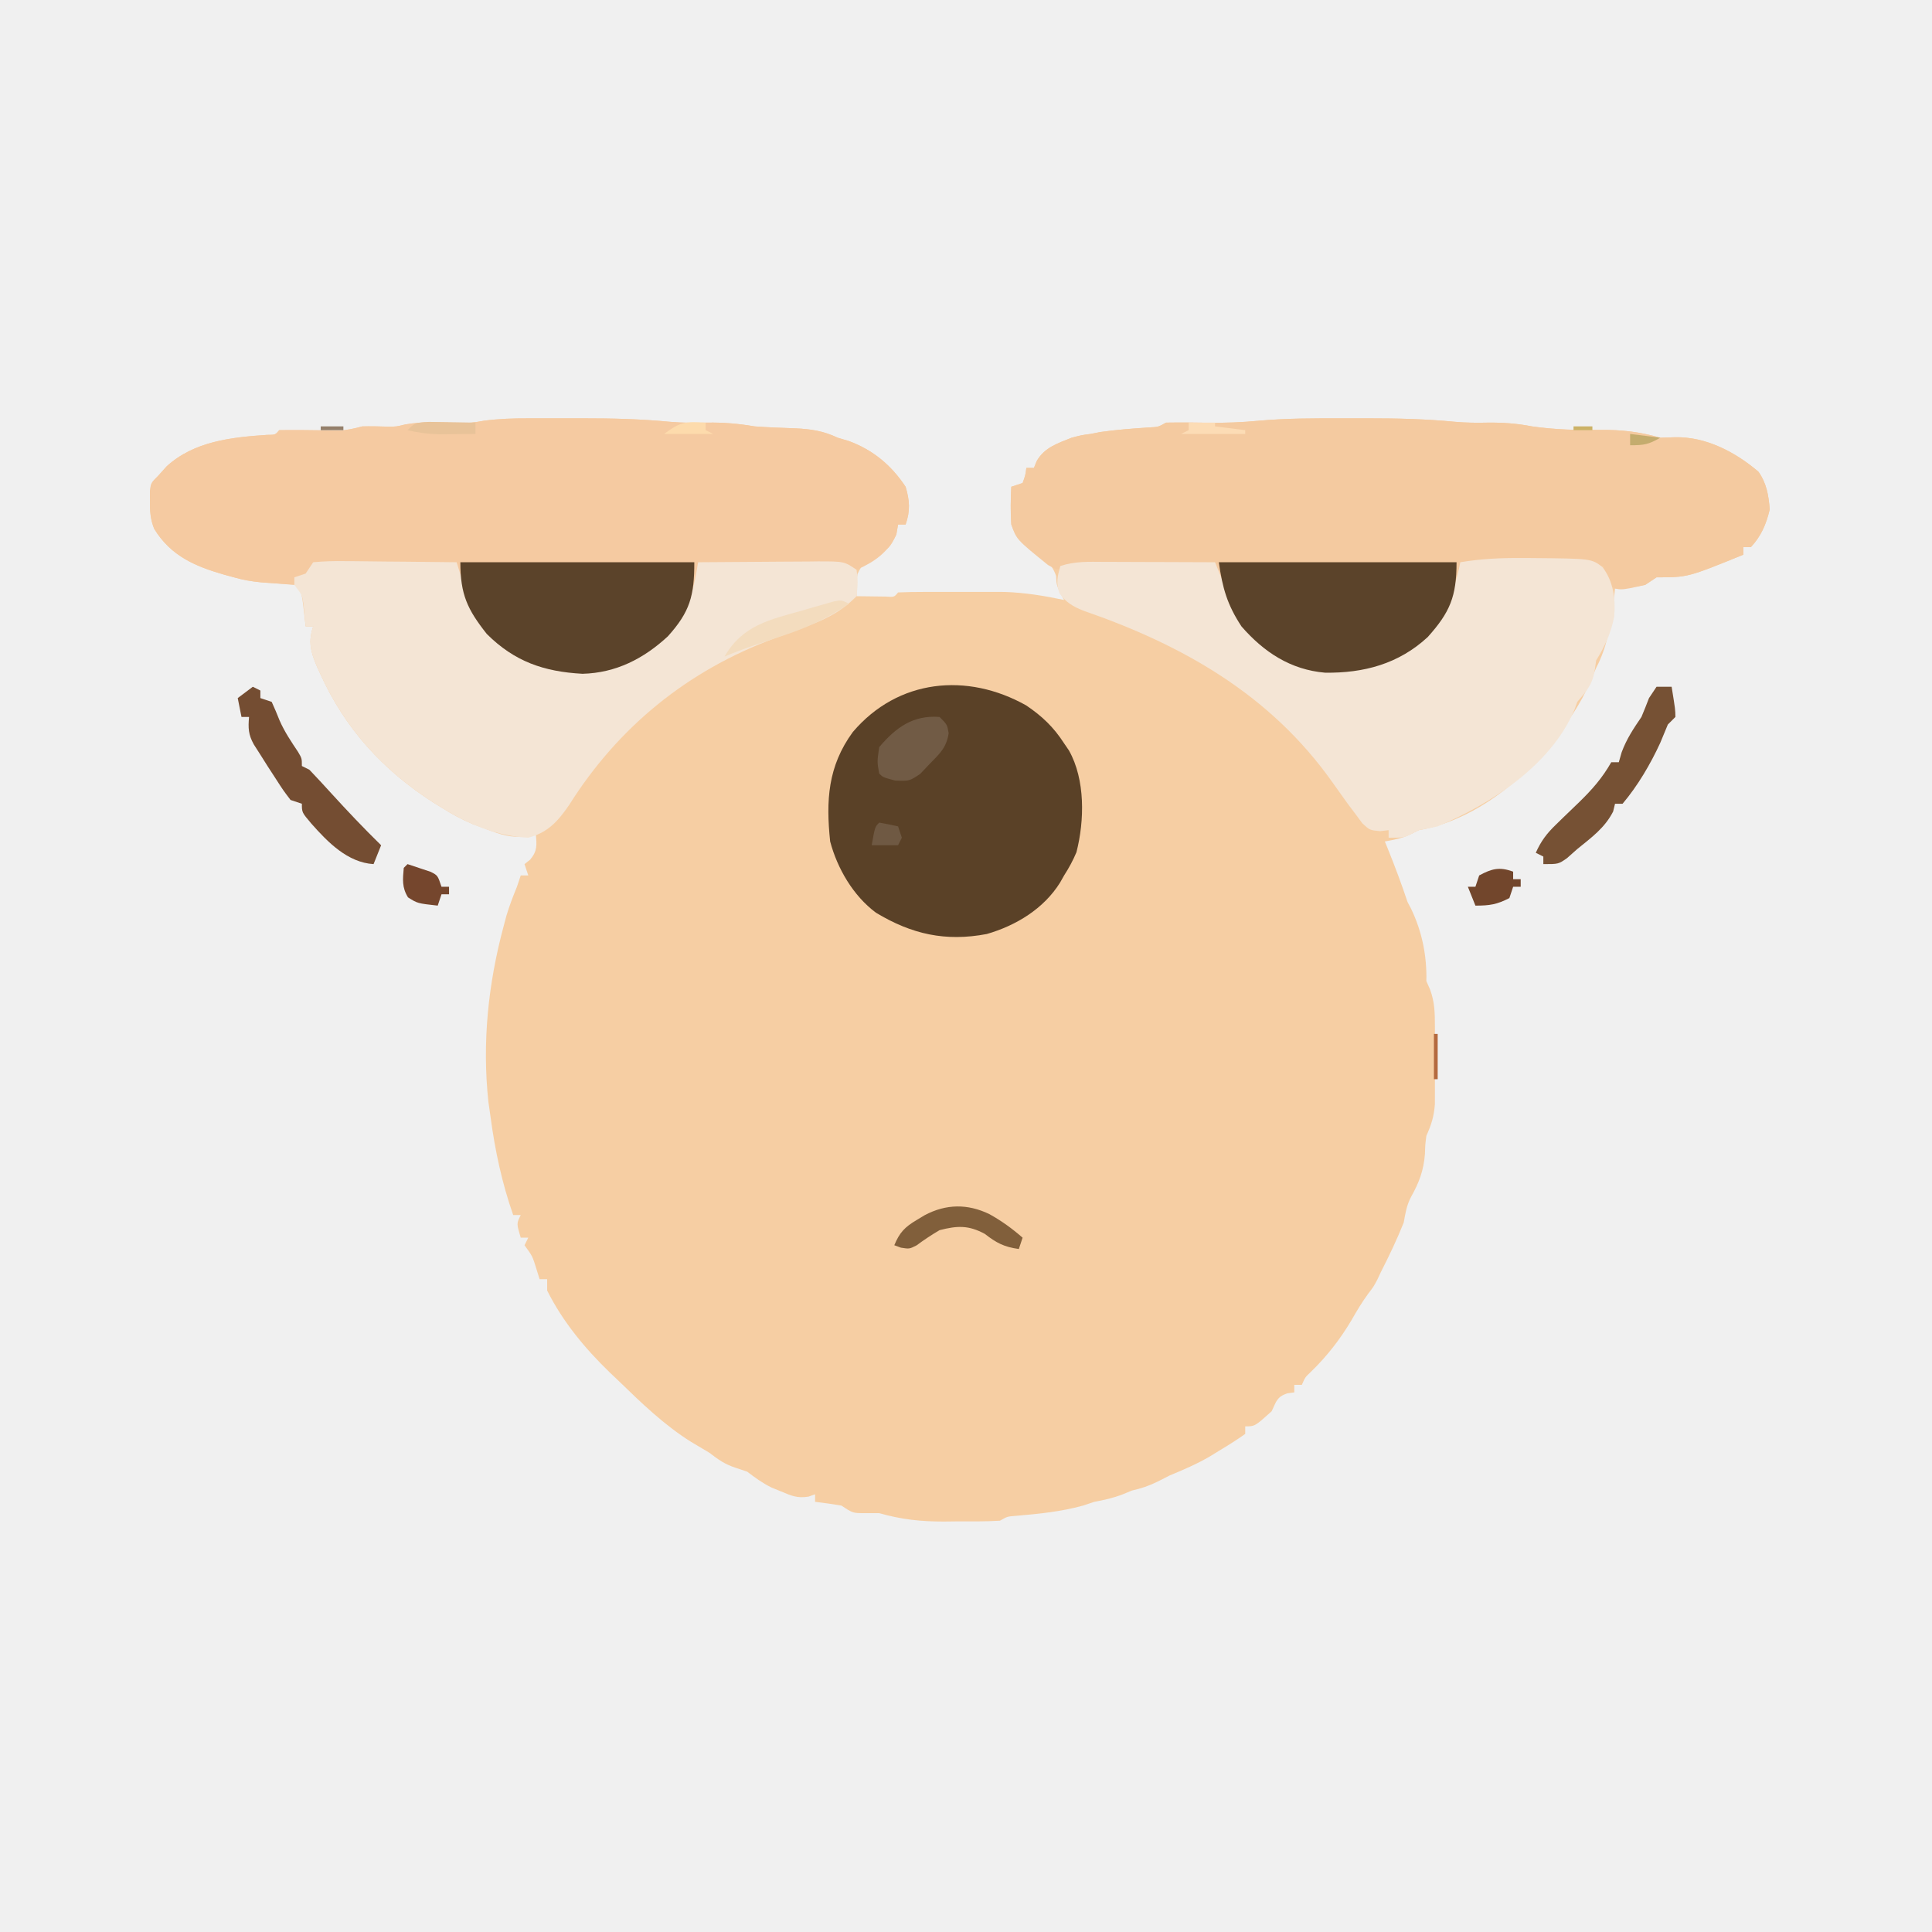
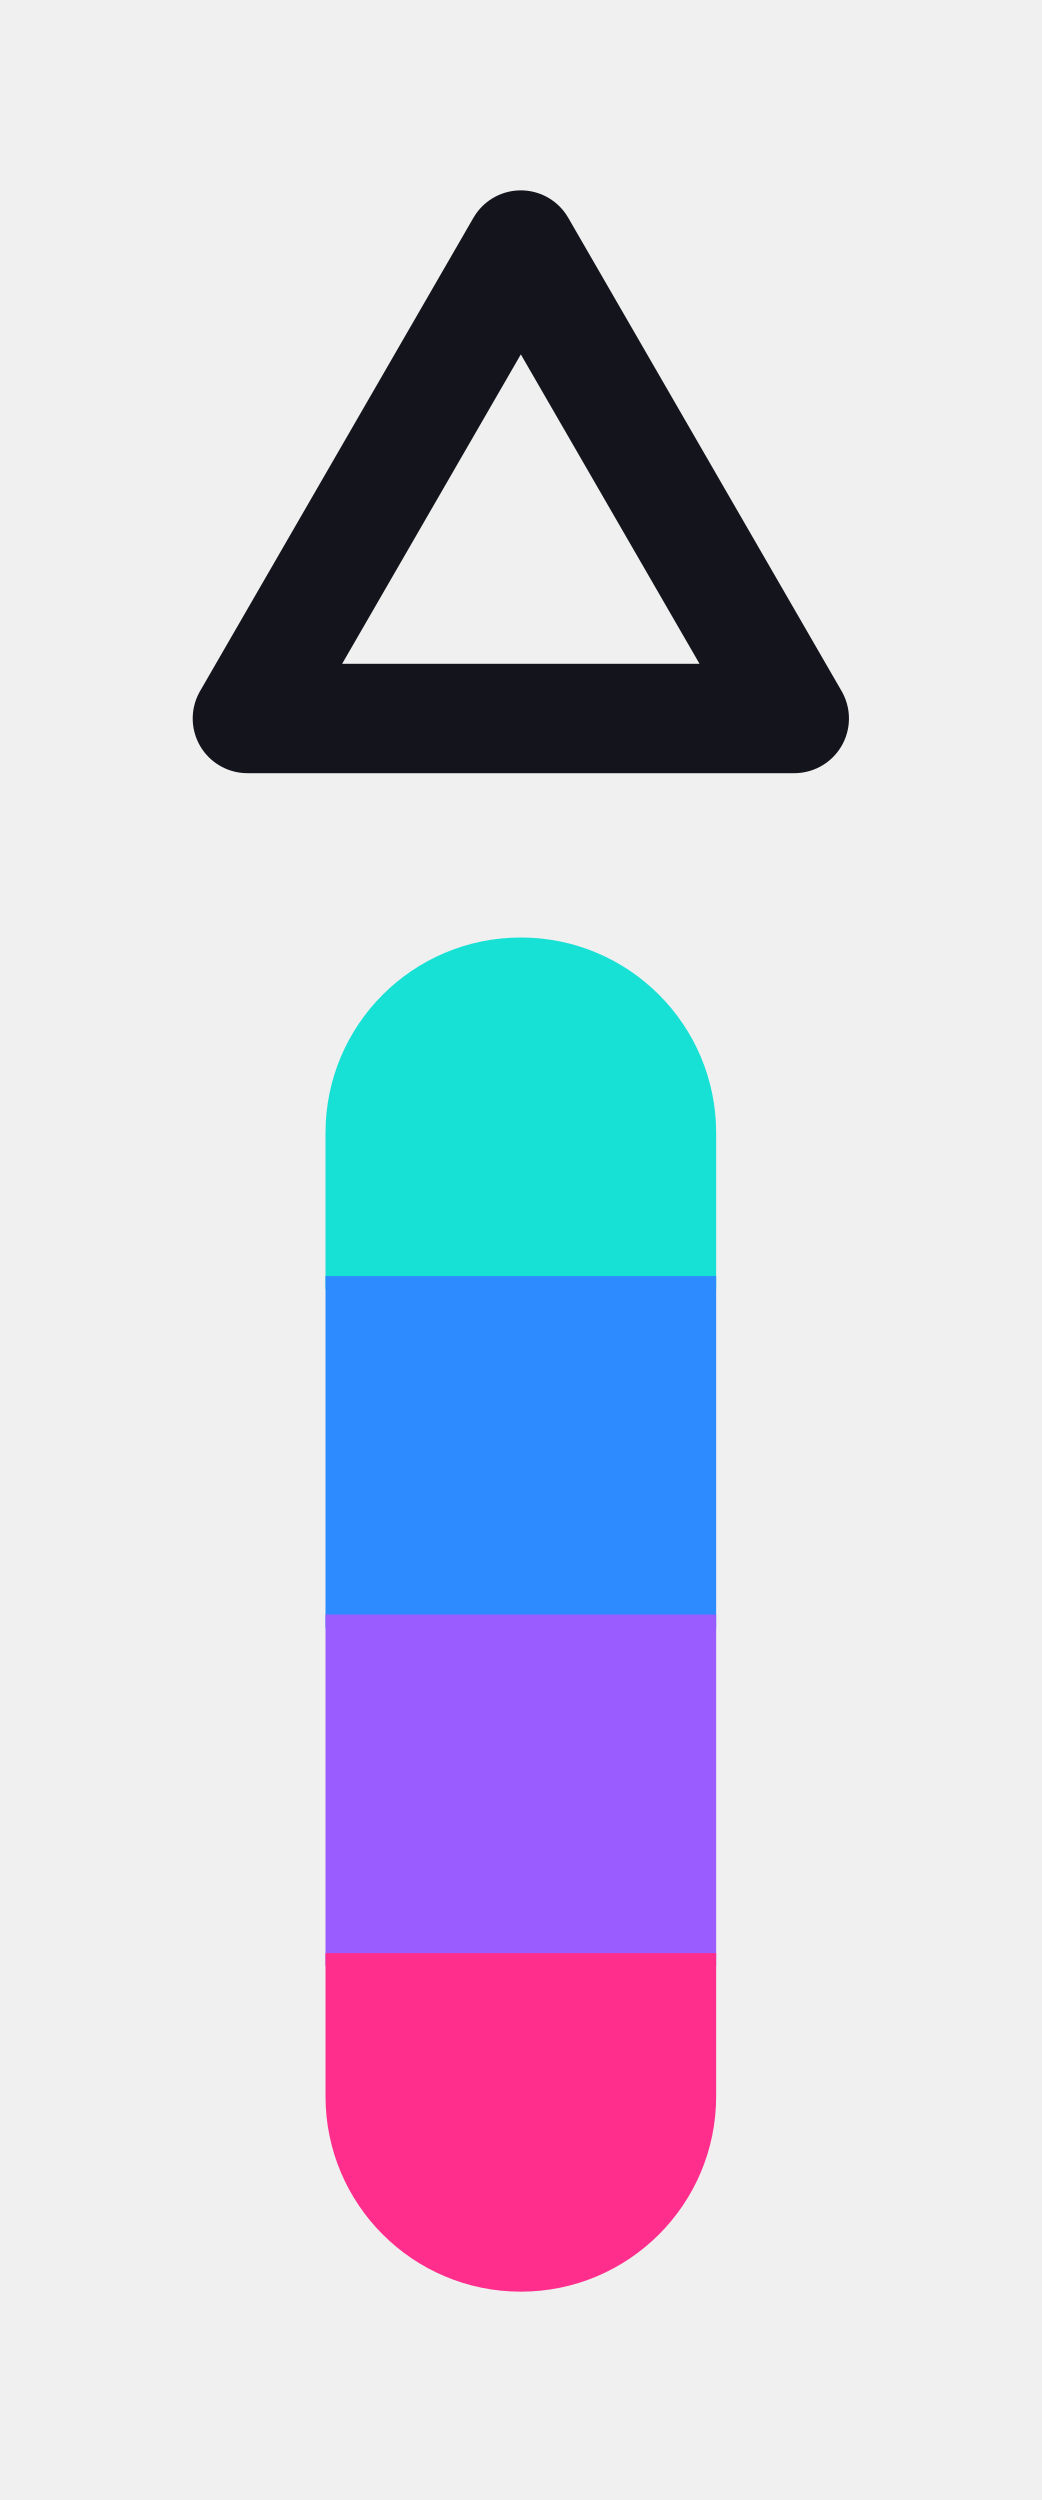
- <svg xmlns="http://www.w3.org/2000/svg" version="1.1" viewBox="0 0 512 512" width="512" height="512">
-   <path d="M0 0 C1.141 -0.001 1.141 -0.001 2.305 -0.003 C3.908 -0.004 5.51 -0.002 7.113 0.002 C9.527 0.008 11.94 0.002 14.354 -0.004 C22.073 -0.007 29.68 0.169 37.371 0.915 C40.683 1.205 43.915 1.195 47.238 1.133 C51.621 1.052 55.55 1.404 59.863 2.133 C63.462 2.394 67.068 2.522 70.674 2.65 C74.83 2.847 78.045 3.328 81.863 5.133 C82.833 5.422 83.802 5.71 84.801 6.008 C91.244 8.375 96.088 12.445 99.863 18.133 C100.95 21.827 101.126 24.486 99.863 28.133 C99.203 28.133 98.543 28.133 97.863 28.133 C97.698 29.02 97.533 29.907 97.363 30.82 C95.713 34.465 95.155 34.75 91.801 36.508 C88.687 38.187 88.687 38.187 87.117 41.223 C86.794 43.683 86.794 43.683 86.863 47.133 C88.509 47.16 90.155 47.179 91.801 47.195 C93.176 47.213 93.176 47.213 94.578 47.23 C96.829 47.392 96.829 47.392 97.863 46.133 C100.145 46.032 102.431 46.002 104.715 46 C105.753 45.999 105.753 45.999 106.813 45.997 C108.284 45.996 109.755 45.998 111.226 46.002 C113.458 46.008 115.69 46.003 117.922 45.996 C119.353 45.997 120.784 45.998 122.215 46 C123.512 46.001 124.81 46.002 126.147 46.003 C131.49 46.189 136.641 47.025 141.863 48.133 C141.554 47.576 141.245 47.019 140.926 46.445 C139.863 44.133 139.863 44.133 139.738 41.758 C138.489 38.009 135.956 36.82 132.809 34.586 C130.191 32.63 128.988 31.225 127.863 28.133 C127.641 24.783 127.688 21.484 127.863 18.133 C128.853 17.803 129.843 17.473 130.863 17.133 C131.597 15.118 131.597 15.118 131.863 13.133 C132.523 13.133 133.183 13.133 133.863 13.133 C134.24 12.21 134.24 12.21 134.625 11.27 C136.695 7.698 140.145 6.629 143.863 5.133 C146.488 4.445 146.488 4.445 148.863 4.133 C149.709 3.968 150.555 3.803 151.426 3.633 C155.691 3.012 159.956 2.713 164.254 2.414 C166.843 2.288 166.843 2.288 168.863 1.133 C172.631 1.073 176.385 1.111 180.152 1.172 C184.599 1.214 188.943 1.069 193.371 0.641 C200.744 -0.027 208.094 -0.017 215.49 0.002 C217.859 0.008 220.228 0.002 222.598 -0.004 C230.253 -0.007 237.796 0.177 245.423 0.915 C248.372 1.178 251.28 1.199 254.238 1.133 C258.264 1.096 261.903 1.358 265.863 2.133 C271.921 3.002 277.876 3.154 283.988 3.07 C289.662 2.998 294.417 3.577 299.863 5.133 C301.75 5.071 301.75 5.071 303.676 5.008 C311.908 4.797 319.741 8.922 325.863 14.133 C328.036 17.195 328.566 20.412 328.863 24.133 C327.915 28.083 326.634 31.132 323.863 34.133 C323.203 34.133 322.543 34.133 321.863 34.133 C321.863 34.793 321.863 35.453 321.863 36.133 C307.125 42.133 307.125 42.133 298.863 42.133 C297.873 42.793 296.883 43.453 295.863 44.133 C293.82 44.547 293.82 44.547 291.676 44.758 C290.418 44.882 289.16 45.005 287.863 45.133 C287.74 46.267 287.616 47.402 287.488 48.57 C286.712 54.724 285.769 60.609 282.863 66.133 C282.121 67.865 282.121 67.865 281.363 69.633 C278.645 75.976 275.215 80.786 270.863 86.133 C270.241 86.905 269.618 87.677 268.977 88.473 C260.706 98.287 248.705 106.878 235.863 109.133 C235.203 109.463 234.543 109.793 233.863 110.133 C231.555 111.287 229.391 111.667 226.863 112.133 C227.129 112.785 227.394 113.437 227.668 114.109 C229.543 118.75 231.28 123.384 232.863 128.133 C233.178 128.736 233.492 129.339 233.816 129.961 C236.733 136.011 238.022 142.459 237.863 149.133 C238.187 149.866 238.51 150.598 238.843 151.354 C240.1 154.777 240.122 157.583 240.129 161.227 C240.131 161.896 240.133 162.565 240.135 163.254 C240.136 164.663 240.132 166.071 240.124 167.48 C240.113 169.626 240.124 171.772 240.137 173.918 C240.135 175.292 240.133 176.665 240.129 178.039 C240.127 179.28 240.124 180.521 240.122 181.799 C239.871 185.035 239.191 187.205 237.863 190.133 C237.561 192.527 237.561 192.527 237.488 194.945 C237.128 199.424 235.945 202.506 233.773 206.398 C232.623 208.59 232.299 210.707 231.863 213.133 C230.082 217.585 228.045 221.865 225.863 226.133 C225.533 226.834 225.203 227.535 224.863 228.258 C223.863 230.133 223.863 230.133 222.477 231.949 C220.811 234.203 219.441 236.513 218.051 238.945 C214.999 244.092 211.54 248.534 207.25 252.699 C205.753 254.103 205.753 254.103 204.863 256.133 C204.203 256.133 203.543 256.133 202.863 256.133 C202.863 256.793 202.863 257.453 202.863 258.133 C202.245 258.215 201.626 258.298 200.988 258.383 C198.167 259.379 198.144 260.496 196.863 263.133 C192.419 267.133 192.419 267.133 189.863 267.133 C189.863 267.793 189.863 268.453 189.863 269.133 C187.868 270.546 185.895 271.82 183.801 273.07 C182.675 273.76 181.55 274.45 180.391 275.16 C176.991 277.137 173.496 278.634 169.863 280.133 C168.285 280.937 168.285 280.937 166.676 281.758 C164.305 282.917 162.402 283.56 159.863 284.133 C159.059 284.463 158.255 284.793 157.426 285.133 C154.898 286.119 152.525 286.642 149.863 287.133 C148.873 287.463 147.883 287.793 146.863 288.133 C141.009 289.748 135.068 290.34 129.035 290.852 C126.82 291.017 126.82 291.017 124.863 292.133 C120.994 292.377 117.115 292.318 113.238 292.32 C112.17 292.333 111.101 292.345 110 292.357 C103.889 292.369 98.73 291.806 92.863 290.133 C91.605 290.133 90.347 290.133 89.051 290.133 C85.863 290.133 85.863 290.133 82.863 288.133 C80.539 287.739 78.205 287.398 75.863 287.133 C75.863 286.473 75.863 285.813 75.863 285.133 C75.306 285.334 74.75 285.535 74.176 285.742 C71.197 286.245 69.632 285.548 66.863 284.383 C65.595 283.865 65.595 283.865 64.301 283.336 C61.901 282.151 59.988 280.744 57.863 279.133 C56.873 278.803 55.883 278.473 54.863 278.133 C51.865 277.134 50.34 276.026 47.863 274.133 C46.221 273.148 44.574 272.17 42.926 271.195 C35.775 266.683 29.903 260.995 23.863 255.133 C23.086 254.395 22.309 253.658 21.508 252.898 C14.874 246.483 9.005 239.416 4.863 231.133 C4.863 230.143 4.863 229.153 4.863 228.133 C4.203 228.133 3.543 228.133 2.863 228.133 C2.575 227.205 2.286 226.277 1.988 225.32 C0.976 222.035 0.976 222.035 -1.137 219.133 C-0.807 218.473 -0.477 217.813 -0.137 217.133 C-0.797 217.133 -1.457 217.133 -2.137 217.133 C-3.262 213.383 -3.262 213.383 -2.137 211.133 C-2.797 211.133 -3.457 211.133 -4.137 211.133 C-7.109 202.639 -8.948 194.045 -10.137 185.133 C-10.322 183.833 -10.508 182.534 -10.699 181.195 C-12.396 165.466 -10.772 149.911 -6.699 134.695 C-6.453 133.768 -6.207 132.842 -5.953 131.887 C-5.162 129.219 -4.197 126.703 -3.137 124.133 C-2.642 122.648 -2.642 122.648 -2.137 121.133 C-1.477 121.133 -0.817 121.133 -0.137 121.133 C-0.467 120.143 -0.797 119.153 -1.137 118.133 C-0.642 117.741 -0.147 117.349 0.363 116.945 C2.319 114.582 2.105 113.118 1.863 110.133 C1.019 110.344 0.175 110.556 -0.695 110.773 C-4.847 111.207 -7.312 110.355 -11.199 108.883 C-12.98 108.225 -12.98 108.225 -14.797 107.555 C-17.792 106.279 -20.402 104.885 -23.137 103.133 C-23.832 102.707 -24.526 102.282 -25.242 101.844 C-38.654 93.238 -48.72 82.219 -55.262 67.695 C-55.569 67.021 -55.877 66.347 -56.194 65.652 C-57.836 61.767 -58.495 59.183 -57.137 55.133 C-57.797 55.133 -58.457 55.133 -59.137 55.133 C-59.365 53.147 -59.592 51.161 -59.82 49.176 C-60.108 46.939 -60.108 46.939 -61.137 44.133 C-62.475 44.042 -62.475 44.042 -63.84 43.949 C-65.01 43.865 -66.181 43.782 -67.387 43.695 C-68.547 43.614 -69.707 43.533 -70.902 43.449 C-73.476 43.197 -75.673 42.852 -78.137 42.133 C-78.929 41.919 -79.722 41.705 -80.539 41.484 C-88.324 39.253 -94.82 36.538 -99.266 29.293 C-100.297 26.736 -100.403 24.758 -100.387 22.008 C-100.394 20.705 -100.394 20.705 -100.402 19.375 C-100.137 17.133 -100.137 17.133 -98.137 15.133 C-97.415 14.328 -96.693 13.524 -95.949 12.695 C-88.672 6.065 -78.801 5.015 -69.359 4.379 C-67.166 4.37 -67.166 4.37 -66.137 3.133 C-62.366 3.072 -58.608 3.113 -54.838 3.172 C-54.043 3.18 -53.248 3.187 -52.43 3.195 C-51.34 3.213 -51.34 3.213 -50.227 3.23 C-48.071 3.13 -46.216 2.689 -44.137 2.133 C-41.901 2.069 -39.688 2.133 -37.453 2.195 C-35.118 2.203 -35.118 2.203 -32.812 1.633 C-28.217 0.774 -23.585 1.119 -18.926 1.195 C-15.217 1.22 -15.217 1.22 -11.908 0.637 C-7.917 0.103 -4.017 -0.011 0 0 Z M224.863 110.133 C225.863 112.133 225.863 112.133 225.863 112.133 Z " fill="#F6CEA3" transform="translate(140.1367,110.8672)" />
-   <path d="M0 0 C1.141 -0.001 1.141 -0.001 2.305 -0.003 C3.908 -0.004 5.51 -0.002 7.113 0.002 C9.527 0.008 11.94 0.002 14.354 -0.004 C22.073 -0.007 29.68 0.169 37.371 0.915 C40.683 1.205 43.915 1.195 47.238 1.133 C51.621 1.052 55.55 1.404 59.863 2.133 C63.462 2.394 67.068 2.522 70.674 2.65 C74.83 2.847 78.045 3.328 81.863 5.133 C82.833 5.422 83.802 5.71 84.801 6.008 C91.244 8.375 96.088 12.445 99.863 18.133 C100.95 21.827 101.126 24.486 99.863 28.133 C99.203 28.133 98.543 28.133 97.863 28.133 C97.719 28.999 97.575 29.865 97.426 30.758 C95.232 35.497 91.624 38.045 86.863 40.133 C85.522 39.833 84.189 39.496 82.863 39.133 C79.957 38.981 77.069 38.876 74.16 38.816 C73.322 38.796 72.485 38.775 71.621 38.753 C68.952 38.688 66.283 38.629 63.613 38.57 C61.801 38.527 59.988 38.483 58.176 38.439 C53.738 38.333 49.301 38.231 44.863 38.133 C44.89 39.54 44.89 39.54 44.916 40.975 C44.808 47.407 41.041 53.195 36.801 57.883 C30.351 63.748 23.017 67.468 14.238 67.695 C3.98 67.132 -3.754 64.459 -11.137 57.133 C-15.834 51.349 -19.137 45.735 -19.137 38.133 C-24.512 38.202 -29.887 38.289 -35.262 38.395 C-37.092 38.429 -38.921 38.457 -40.75 38.479 C-43.377 38.513 -46.003 38.565 -48.629 38.621 C-49.45 38.627 -50.271 38.634 -51.116 38.64 C-53.663 38.672 -53.663 38.672 -57.137 39.133 C-57.797 40.123 -58.457 41.113 -59.137 42.133 C-60.127 42.133 -61.117 42.133 -62.137 42.133 C-62.137 42.793 -62.137 43.453 -62.137 44.133 C-64.054 43.991 -65.97 43.844 -67.887 43.695 C-68.954 43.614 -70.021 43.533 -71.121 43.449 C-73.599 43.189 -75.755 42.817 -78.137 42.133 C-78.929 41.919 -79.722 41.705 -80.539 41.484 C-88.324 39.253 -94.82 36.538 -99.266 29.293 C-100.297 26.736 -100.403 24.758 -100.387 22.008 C-100.394 20.705 -100.394 20.705 -100.402 19.375 C-100.137 17.133 -100.137 17.133 -98.137 15.133 C-97.415 14.328 -96.693 13.524 -95.949 12.695 C-88.672 6.065 -78.801 5.015 -69.359 4.379 C-67.166 4.37 -67.166 4.37 -66.137 3.133 C-62.366 3.072 -58.608 3.113 -54.838 3.172 C-54.043 3.18 -53.248 3.187 -52.43 3.195 C-51.34 3.213 -51.34 3.213 -50.227 3.23 C-48.071 3.13 -46.216 2.689 -44.137 2.133 C-41.901 2.069 -39.688 2.133 -37.453 2.195 C-35.118 2.203 -35.118 2.203 -32.812 1.633 C-28.217 0.774 -23.585 1.119 -18.926 1.195 C-15.217 1.22 -15.217 1.22 -11.908 0.637 C-7.917 0.103 -4.017 -0.011 0 0 Z " fill="#F5CAA1" transform="translate(140.1367,110.8672)" />
-   <path d="M0 0 C2.369 0.005 4.738 0 7.107 -0.006 C14.762 -0.009 22.306 0.175 29.933 0.912 C32.881 1.176 35.789 1.197 38.748 1.13 C42.774 1.094 46.413 1.356 50.373 2.13 C56.431 2.999 62.386 3.152 68.498 3.068 C74.172 2.995 78.927 3.574 84.373 5.13 C86.26 5.068 86.26 5.068 88.186 5.005 C96.418 4.795 104.251 8.92 110.373 14.13 C112.546 17.193 113.075 20.41 113.373 24.13 C112.425 28.08 111.143 31.129 108.373 34.13 C107.713 34.13 107.053 34.13 106.373 34.13 C106.373 34.79 106.373 35.45 106.373 36.13 C91.635 42.13 91.635 42.13 83.373 42.13 C82.383 42.79 81.393 43.45 80.373 44.13 C73.502 45.695 73.502 45.695 70.373 44.13 C69.748 41.568 69.748 41.568 69.373 39.13 C60.767 38.26 52.269 38.004 43.623 38.068 C42.437 38.072 41.251 38.077 40.029 38.082 C37.144 38.093 34.258 38.11 31.373 38.13 C31.262 39.345 31.151 40.559 31.037 41.81 C30.057 49.568 25.394 56.106 19.303 60.884 C10.782 66.387 2.409 67.986 -7.627 67.13 C-16.204 65.176 -23.516 60.048 -28.229 52.599 C-30.481 48.227 -32.086 43.796 -33.627 39.13 C-38.965 39.106 -44.304 39.087 -49.643 39.075 C-51.458 39.07 -53.274 39.064 -55.09 39.055 C-57.701 39.043 -60.312 39.037 -62.924 39.033 C-63.734 39.028 -64.545 39.022 -65.38 39.017 C-69.601 38.98 -69.601 38.98 -73.732 39.716 C-75.627 40.13 -75.627 40.13 -77.881 38.873 C-86.237 32.114 -86.237 32.114 -87.627 28.13 C-87.844 24.78 -87.803 21.482 -87.627 18.13 C-86.637 17.8 -85.647 17.47 -84.627 17.13 C-83.894 15.115 -83.894 15.115 -83.627 13.13 C-82.967 13.13 -82.307 13.13 -81.627 13.13 C-81.376 12.515 -81.124 11.901 -80.865 11.267 C-78.795 7.696 -75.345 6.626 -71.627 5.13 C-69.002 4.443 -69.002 4.443 -66.627 4.13 C-65.781 3.965 -64.936 3.8 -64.064 3.63 C-59.8 3.01 -55.535 2.711 -51.236 2.412 C-48.648 2.286 -48.648 2.286 -46.627 1.13 C-42.859 1.07 -39.105 1.108 -35.338 1.169 C-30.891 1.212 -26.547 1.067 -22.119 0.638 C-14.747 -0.03 -7.397 -0.02 0 0 Z " fill="#F4CAA0" transform="translate(355.627,110.8696)" />
-   <path d="M0 0 C2.908 -0.267 5.601 -0.348 8.508 -0.293 C9.348 -0.289 10.189 -0.284 11.055 -0.28 C13.745 -0.263 16.435 -0.226 19.125 -0.188 C20.947 -0.172 22.768 -0.159 24.59 -0.146 C29.06 -0.113 33.53 -0.062 38 0 C38.256 0.815 38.512 1.63 38.776 2.469 C39.122 3.543 39.468 4.616 39.824 5.723 C40.163 6.785 40.501 7.847 40.85 8.942 C43.5 15.991 48.332 21.493 55 25 C63.271 28.624 72.542 29.751 81.215 26.969 C89.463 23.224 96.069 17.638 99.938 9.312 C100.938 6.193 101.499 3.23 102 0 C107.339 -0.049 112.677 -0.086 118.016 -0.11 C119.831 -0.12 121.647 -0.134 123.463 -0.151 C126.074 -0.175 128.685 -0.186 131.297 -0.195 C132.107 -0.206 132.918 -0.216 133.753 -0.227 C140.716 -0.228 140.716 -0.228 144 2 C144.375 5.188 144.375 5.188 144 9 C139.645 13.417 135.149 15.432 129.375 17.5 C127.767 18.103 126.159 18.708 124.551 19.312 C123.772 19.601 122.993 19.89 122.19 20.188 C99.265 28.693 80.879 43.591 67.824 64.336 C64.888 68.624 62.13 71.688 57 73 C48.854 72.674 40.828 69.31 34 65 C33.305 64.575 32.61 64.149 31.895 63.711 C18.483 55.105 8.417 44.086 1.875 29.562 C1.413 28.551 1.413 28.551 0.943 27.519 C-0.7 23.634 -1.358 21.05 0 17 C-0.66 17 -1.32 17 -2 17 C-2.195 15.014 -2.391 13.029 -2.586 11.043 C-2.927 8.7 -2.927 8.7 -5 6 C-5 5.34 -5 4.68 -5 4 C-4.01 3.67 -3.02 3.34 -2 3 C-1.34 2.01 -0.68 1.02 0 0 Z " fill="#F4E5D5" transform="translate(83,149)" />
-   <path d="M0 0 C1.256 0.006 1.256 0.006 2.537 0.012 C18.43 0.156 18.43 0.156 21.355 2.41 C24.246 6.131 24.887 10.927 24.469 15.539 C23.574 19.997 22.091 23.258 19.688 27.125 C19.471 28.61 19.471 28.61 19.25 30.125 C18.566 33.772 17.058 35.324 14.688 38.125 C14.283 39.243 14.283 39.243 13.871 40.383 C7.545 55.039 -8.197 65.179 -22.312 71.125 C-23.971 71.497 -25.637 71.841 -27.312 72.125 C-27.993 72.476 -28.674 72.826 -29.375 73.188 C-31.312 74.125 -31.312 74.125 -35.312 74.125 C-35.312 73.465 -35.312 72.805 -35.312 72.125 C-36.059 72.214 -36.805 72.303 -37.574 72.395 C-40.312 72.125 -40.312 72.125 -42.27 70.324 C-42.882 69.495 -43.494 68.666 -44.125 67.812 C-44.813 66.9 -45.502 65.987 -46.211 65.047 C-47.578 63.146 -48.938 61.24 -50.289 59.328 C-66.673 36.221 -89.885 23.054 -116.141 13.984 C-118.888 12.897 -120.867 11.771 -122.562 9.312 C-123.503 6.57 -123.078 4.88 -122.312 2.125 C-118.428 0.83 -114.754 1.002 -110.707 1.027 C-109.868 1.029 -109.029 1.03 -108.164 1.032 C-105.484 1.037 -102.805 1.05 -100.125 1.062 C-98.308 1.068 -96.491 1.072 -94.674 1.076 C-90.22 1.087 -85.766 1.104 -81.312 1.125 C-80.983 1.94 -80.654 2.756 -80.315 3.596 C-79.876 4.67 -79.437 5.745 -78.984 6.852 C-78.336 8.446 -78.336 8.446 -77.675 10.073 C-73.621 19.156 -67.313 24.191 -58.5 28.5 C-48.963 30.37 -39.377 29.663 -30.902 24.719 C-22.612 18.85 -18.144 11.013 -16.312 1.125 C-10.834 0.201 -5.551 -0.033 0 0 Z " fill="#F4E5D5" transform="translate(403.3125,147.875)" />
-   <path d="M0 0 C4.238 2.865 7.271 5.761 10.039 10.055 C10.468 10.685 10.898 11.315 11.34 11.965 C15.663 19.675 15.463 30.498 13.309 38.906 C12.379 41.114 11.333 43.041 10.039 45.055 C9.513 45.985 9.513 45.985 8.977 46.934 C4.659 53.874 -2.696 58.338 -10.457 60.578 C-21.39 62.659 -30.366 60.637 -39.832 54.926 C-45.874 50.422 -50.048 43.228 -51.961 36.055 C-53.092 25.243 -52.591 16.136 -45.961 7.055 C-33.985 -7.033 -15.659 -8.801 0 0 Z " fill="#5A4127" transform="translate(271.9609,186.9453)" />
-   <path d="M0 0 C20.79 0 41.58 0 63 0 C63 9.067 61.282 13.229 55.359 19.828 C47.663 26.949 38.41 29.407 28.16 29.27 C19.018 28.49 11.944 23.835 6 17 C2.235 11.258 0.987 6.912 0 0 Z " fill="#5B432A" transform="translate(323,149)" />
-   <path d="M0 0 C20.46 0 40.92 0 62 0 C62 8.928 60.842 13.126 55 19.625 C48.56 25.585 41.213 29.333 32.375 29.562 C22.131 29 14.363 26.335 7 19 C1.856 12.494 0 8.536 0 0 Z " fill="#5B432A" transform="translate(122,149)" />
-   <path d="M0 0 C0.66 0.33 1.32 0.66 2 1 C2 1.66 2 2.32 2 3 C2.99 3.33 3.98 3.66 5 4 C5.735 5.637 6.459 7.28 7.105 8.953 C8.415 11.95 10.203 14.584 12.012 17.301 C13 19 13 19 13 21 C13.66 21.33 14.32 21.66 15 22 C16.928 24.019 18.816 26.055 20.688 28.125 C25.017 32.87 29.405 37.509 34 42 C33.34 43.65 32.68 45.3 32 47 C25.092 46.568 19.865 41.183 15.5 36.25 C13 33.298 13 33.298 13 31 C12.01 30.67 11.02 30.34 10 30 C8.062 27.453 8.062 27.453 6 24.25 C5.319 23.203 4.639 22.157 3.938 21.078 C3.298 20.062 2.659 19.047 2 18 C1.426 17.104 0.853 16.208 0.262 15.285 C-1.195 12.647 -1.254 10.968 -1 8 C-1.66 8 -2.32 8 -3 8 C-3.33 6.35 -3.66 4.7 -4 3 C-2.68 2.01 -1.36 1.02 0 0 Z " fill="#744D32" transform="translate(67,182)" />
-   <path d="M0 0 C1.32 0 2.64 0 4 0 C4.977 6.055 4.977 6.055 5 8 C4.34 8.66 3.68 9.32 3 10 C2.325 11.62 1.651 13.24 0.984 14.863 C-1.615 20.506 -4.981 26.249 -9 31 C-9.66 31 -10.32 31 -11 31 C-11.165 31.681 -11.33 32.361 -11.5 33.062 C-13.728 37.425 -17.244 39.946 -21 43 C-21.907 43.804 -22.815 44.609 -23.75 45.438 C-26 47 -26 47 -30 47 C-30 46.34 -30 45.68 -30 45 C-30.66 44.67 -31.32 44.34 -32 44 C-30.627 40.901 -29.066 38.847 -26.629 36.504 C-25.972 35.863 -25.315 35.221 -24.639 34.561 C-23.259 33.232 -21.878 31.904 -20.498 30.576 C-17.063 27.222 -14.389 24.203 -12 20 C-11.34 20 -10.68 20 -10 20 C-9.752 19.134 -9.505 18.267 -9.25 17.375 C-7.927 13.803 -6.137 11.138 -4 8 C-3.307 6.344 -2.635 4.679 -2 3 C-1.34 2.01 -0.68 1.02 0 0 Z " fill="#765134" transform="translate(439,182)" />
-   <path d="M0 0 C2 2 2 2 2.41 4.289 C1.834 8.1 0.117 9.651 -2.562 12.375 C-3.409 13.27 -4.256 14.164 -5.129 15.086 C-8 17 -8 17 -11.777 16.852 C-15 16 -15 16 -16 15 C-16.562 11.875 -16.562 11.875 -16 8 C-11.584 2.783 -7.026 -0.54 0 0 Z " fill="#715B45" transform="translate(249,190)" />
-   <path d="M0 0 C3.211 1.773 6.047 3.83 8.812 6.25 C8.482 7.24 8.152 8.23 7.812 9.25 C3.915 8.709 1.879 7.646 -1.188 5.25 C-5.505 2.916 -8.455 3.047 -13.188 4.25 C-15.315 5.497 -17.308 6.826 -19.293 8.289 C-21.188 9.25 -21.188 9.25 -23.426 8.898 C-24.007 8.684 -24.589 8.47 -25.188 8.25 C-23.796 4.867 -22.385 3.413 -19.25 1.562 C-18.56 1.146 -17.871 0.73 -17.16 0.301 C-11.46 -2.736 -5.726 -2.765 0 0 Z " fill="#815F3B" transform="translate(262.1875,321.75)" />
-   <path d="M0 0 C-5.779 4.003 -11.526 6.507 -18.188 8.688 C-19.931 9.274 -21.675 9.861 -23.418 10.449 C-24.218 10.717 -25.017 10.984 -25.841 11.259 C-28.263 12.09 -30.639 13.008 -33 14 C-28.178 5.654 -21.031 4.225 -12.25 1.75 C-11.292 1.469 -10.334 1.188 -9.348 0.898 C-7.977 0.508 -7.977 0.508 -6.578 0.109 C-5.747 -0.128 -4.916 -0.366 -4.06 -0.61 C-2 -1 -2 -1 0 0 Z " fill="#F3DCBE" transform="translate(225,160)" />
-   <path d="M0 0 C0 0.66 0 1.32 0 2 C0.66 2 1.32 2 2 2 C2 2.66 2 3.32 2 4 C1.34 4 0.68 4 0 4 C-0.33 4.99 -0.66 5.98 -1 7 C-4.321 8.705 -6.185 9 -10 9 C-10.66 7.35 -11.32 5.7 -12 4 C-11.34 4 -10.68 4 -10 4 C-9.67 3.01 -9.34 2.02 -9 1 C-5.654 -0.808 -3.596 -1.332 0 0 Z " fill="#72462C" transform="translate(401,231)" />
-   <path d="M0 0 C1.317 0.423 2.629 0.864 3.938 1.312 C4.668 1.556 5.399 1.8 6.152 2.051 C8 3 8 3 9 6 C9.66 6 10.32 6 11 6 C11 6.66 11 7.32 11 8 C10.34 8 9.68 8 9 8 C8.67 8.99 8.34 9.98 8 11 C2.638 10.404 2.638 10.404 0.125 8.812 C-1.514 6.172 -1.264 4.037 -1 1 C-0.67 0.67 -0.34 0.34 0 0 Z " fill="#75462D" transform="translate(108,229)" />
-   <path d="M0 0 C1.477 0.013 2.953 0.037 4.43 0.07 C5.184 0.079 5.938 0.088 6.715 0.098 C8.578 0.121 10.442 0.157 12.305 0.195 C12.305 1.185 12.305 2.175 12.305 3.195 C10.242 3.222 8.18 3.242 6.117 3.258 C4.969 3.269 3.82 3.281 2.637 3.293 C-0.288 3.207 -2.858 2.874 -5.695 2.195 C-3.695 0.195 -3.695 0.195 0 0 Z " fill="#E8C399" transform="translate(113.6953,111.8047)" />
-   <path d="M0 0 C1.675 0.286 3.344 0.618 5 1 C5.33 1.99 5.66 2.98 6 4 C5.67 4.66 5.34 5.32 5 6 C2.69 6 0.38 6 -2 6 C-1.125 1.125 -1.125 1.125 0 0 Z " fill="#6F5943" transform="translate(233,218)" />
-   <path d="M0 0 C2.31 0 4.62 0 7 0 C7 0.33 7 0.66 7 1 C9.64 1.33 12.28 1.66 15 2 C15 2.33 15 2.66 15 3 C9.39 3 3.78 3 -2 3 C-1.34 2.67 -0.68 2.34 0 2 C0 1.34 0 0.68 0 0 Z " fill="#FCDCB5" transform="translate(315,112)" />
-   <path d="M0 0 C0 0.66 0 1.32 0 2 C0.66 2.33 1.32 2.66 2 3 C-2.29 3 -6.58 3 -11 3 C-6.577 -0.317 -5.281 -0.305 0 0 Z " fill="#FDDBAC" transform="translate(187,112)" />
-   <path d="M0 0 C2.64 0.33 5.28 0.66 8 1 C4.912 2.765 3.767 3 0 3 C0 2.01 0 1.02 0 0 Z " fill="#C4AC6E" transform="translate(432,115)" />
-   <path d="M0 0 C0.33 0 0.66 0 1 0 C1 3.96 1 7.92 1 12 C0.67 12 0.34 12 0 12 C0 8.04 0 4.08 0 0 Z " fill="#B46A3F" transform="translate(380,274)" />
-   <path d="M0 0 C1.98 0 3.96 0 6 0 C6 0.33 6 0.66 6 1 C4.02 1 2.04 1 0 1 C0 0.67 0 0.34 0 0 Z " fill="#947F6A" transform="translate(85,113)" />
-   <path d="M0 0 C1.65 0 3.3 0 5 0 C5 0.33 5 0.66 5 1 C3.35 1 1.7 1 0 1 C0 0.67 0 0.34 0 0 Z " fill="#CCB266" transform="translate(417,113)" />
-   <path d="M0 0 C1 4 1 4 1 4 Z " fill="#BFBF5F" transform="translate(129,291)" />
-   <path d="M0 0 C1 4 1 4 1 4 Z " fill="#BFBF5F" transform="translate(129,263)" />
-   <path d="M0 0 C1 4 1 4 1 4 Z " fill="#5F3F00" transform="translate(444,184)" />
-   <path d="" fill="#FFAA7F" transform="translate(0,0)" />
-   <path d="M0 0 C3 1 3 1 3 1 Z " fill="#FFFFAA" transform="translate(440,115)" />
-   <path d="M0 0 C3 1 3 1 3 1 Z " fill="#D4D455" transform="translate(209,113)" />
-   <path d="M0 0 C2 1 2 1 2 1 Z " fill="#BF8080" transform="translate(273,401)" />
-   <path d="M0 0 C2 1 2 1 2 1 Z " fill="#FFBFBF" transform="translate(231,401)" />
-   <path d="M0 0 C2 1 2 1 2 1 Z " fill="#FF7F7F" transform="translate(284,399)" />
-   <path d="" fill="#7F7F7F" transform="translate(0,0)" />
-   <path d="" fill="#FFFF00" transform="translate(0,0)" />
-   <path d="" fill="#FF7F7F" transform="translate(0,0)" />
-   <path d="" fill="#000000" transform="translate(0,0)" />
-   <path d="M0 0 C2 1 2 1 2 1 Z " fill="#FFFF7F" transform="translate(377,219)" />
-   <path d="M0 0 C2 1 2 1 2 1 Z " fill="#7F7F7F" transform="translate(63,153)" />
-   <path d="" fill="#FFFF40" transform="translate(0,0)" />
-   <path d="M0 0 C2 1 2 1 2 1 Z " fill="#7F7F7F" transform="translate(64,115)" />
-   <path d="M0 0 C2 1 2 1 2 1 Z " fill="#BFBFBF" transform="translate(297,113)" />
-   <path d="" fill="#FFFF00" transform="translate(0,0)" />
-   <path d="" fill="#808080" transform="translate(0,0)" />
-   <path d="" fill="#FFFF00" transform="translate(0,0)" />
-   <path d="" fill="#FFFFFF" transform="translate(0,0)" />
-   <path d="" fill="#FFFF00" transform="translate(0,0)" />
-   <path d="" fill="#FF0000" transform="translate(0,0)" />
-   <path d="" fill="#FFFF00" transform="translate(0,0)" />
-   <path d="" fill="#FFFF00" transform="translate(0,0)" />
-   <path d="" fill="#FFFF00" transform="translate(0,0)" />
-   <path d="" fill="#FFFF00" transform="translate(0,0)" />
-   <path d="" fill="#000000" transform="translate(0,0)" />
-   <path d="" fill="#FF0000" transform="translate(0,0)" />
-   <path d="" fill="#000000" transform="translate(0,0)" />
-   <path d="" fill="#FF0000" transform="translate(0,0)" />
-   <path d="" fill="#000000" transform="translate(0,0)" />
-   <path d="" fill="#FFFFFF" transform="translate(0,0)" />
-   <path d="" fill="#FFFFFF" transform="translate(0,0)" />
-   <path d="" fill="#FFFFFF" transform="translate(0,0)" />
-   <path d="" fill="#FFFFFF" transform="translate(0,0)" />
-   <path d="" fill="#FFFFFF" transform="translate(0,0)" />
-   <path d="" fill="#FFFFFF" transform="translate(0,0)" />
+ <svg xmlns="http://www.w3.org/2000/svg" viewBox="0 0 40 96" width="40" height="96">
+   <path d="M20.00 9.41 L30.50 27.59 L9.50 27.59 Z" fill="none" stroke="#14141C" stroke-width="4.20" stroke-linejoin="round" />
+   <clipPath id="stem">
+     <rect x="12.50" y="36.00" width="15.00" height="52.00" rx="7.50" />
+   </clipPath>
+   <g clip-path="url(#stem)">
+     <rect x="12.50" y="36.00" width="15.00" height="13.50" fill="#17E0D4" />
+     <rect x="12.50" y="49.00" width="15.00" height="13.50" fill="#2E8BFF" />
+     <rect x="12.50" y="62.00" width="15.00" height="13.50" fill="#9B5CFF" />
+     <rect x="12.50" y="75.00" width="15.00" height="13.50" fill="#FF2E8C" />
+   </g>
</svg>
